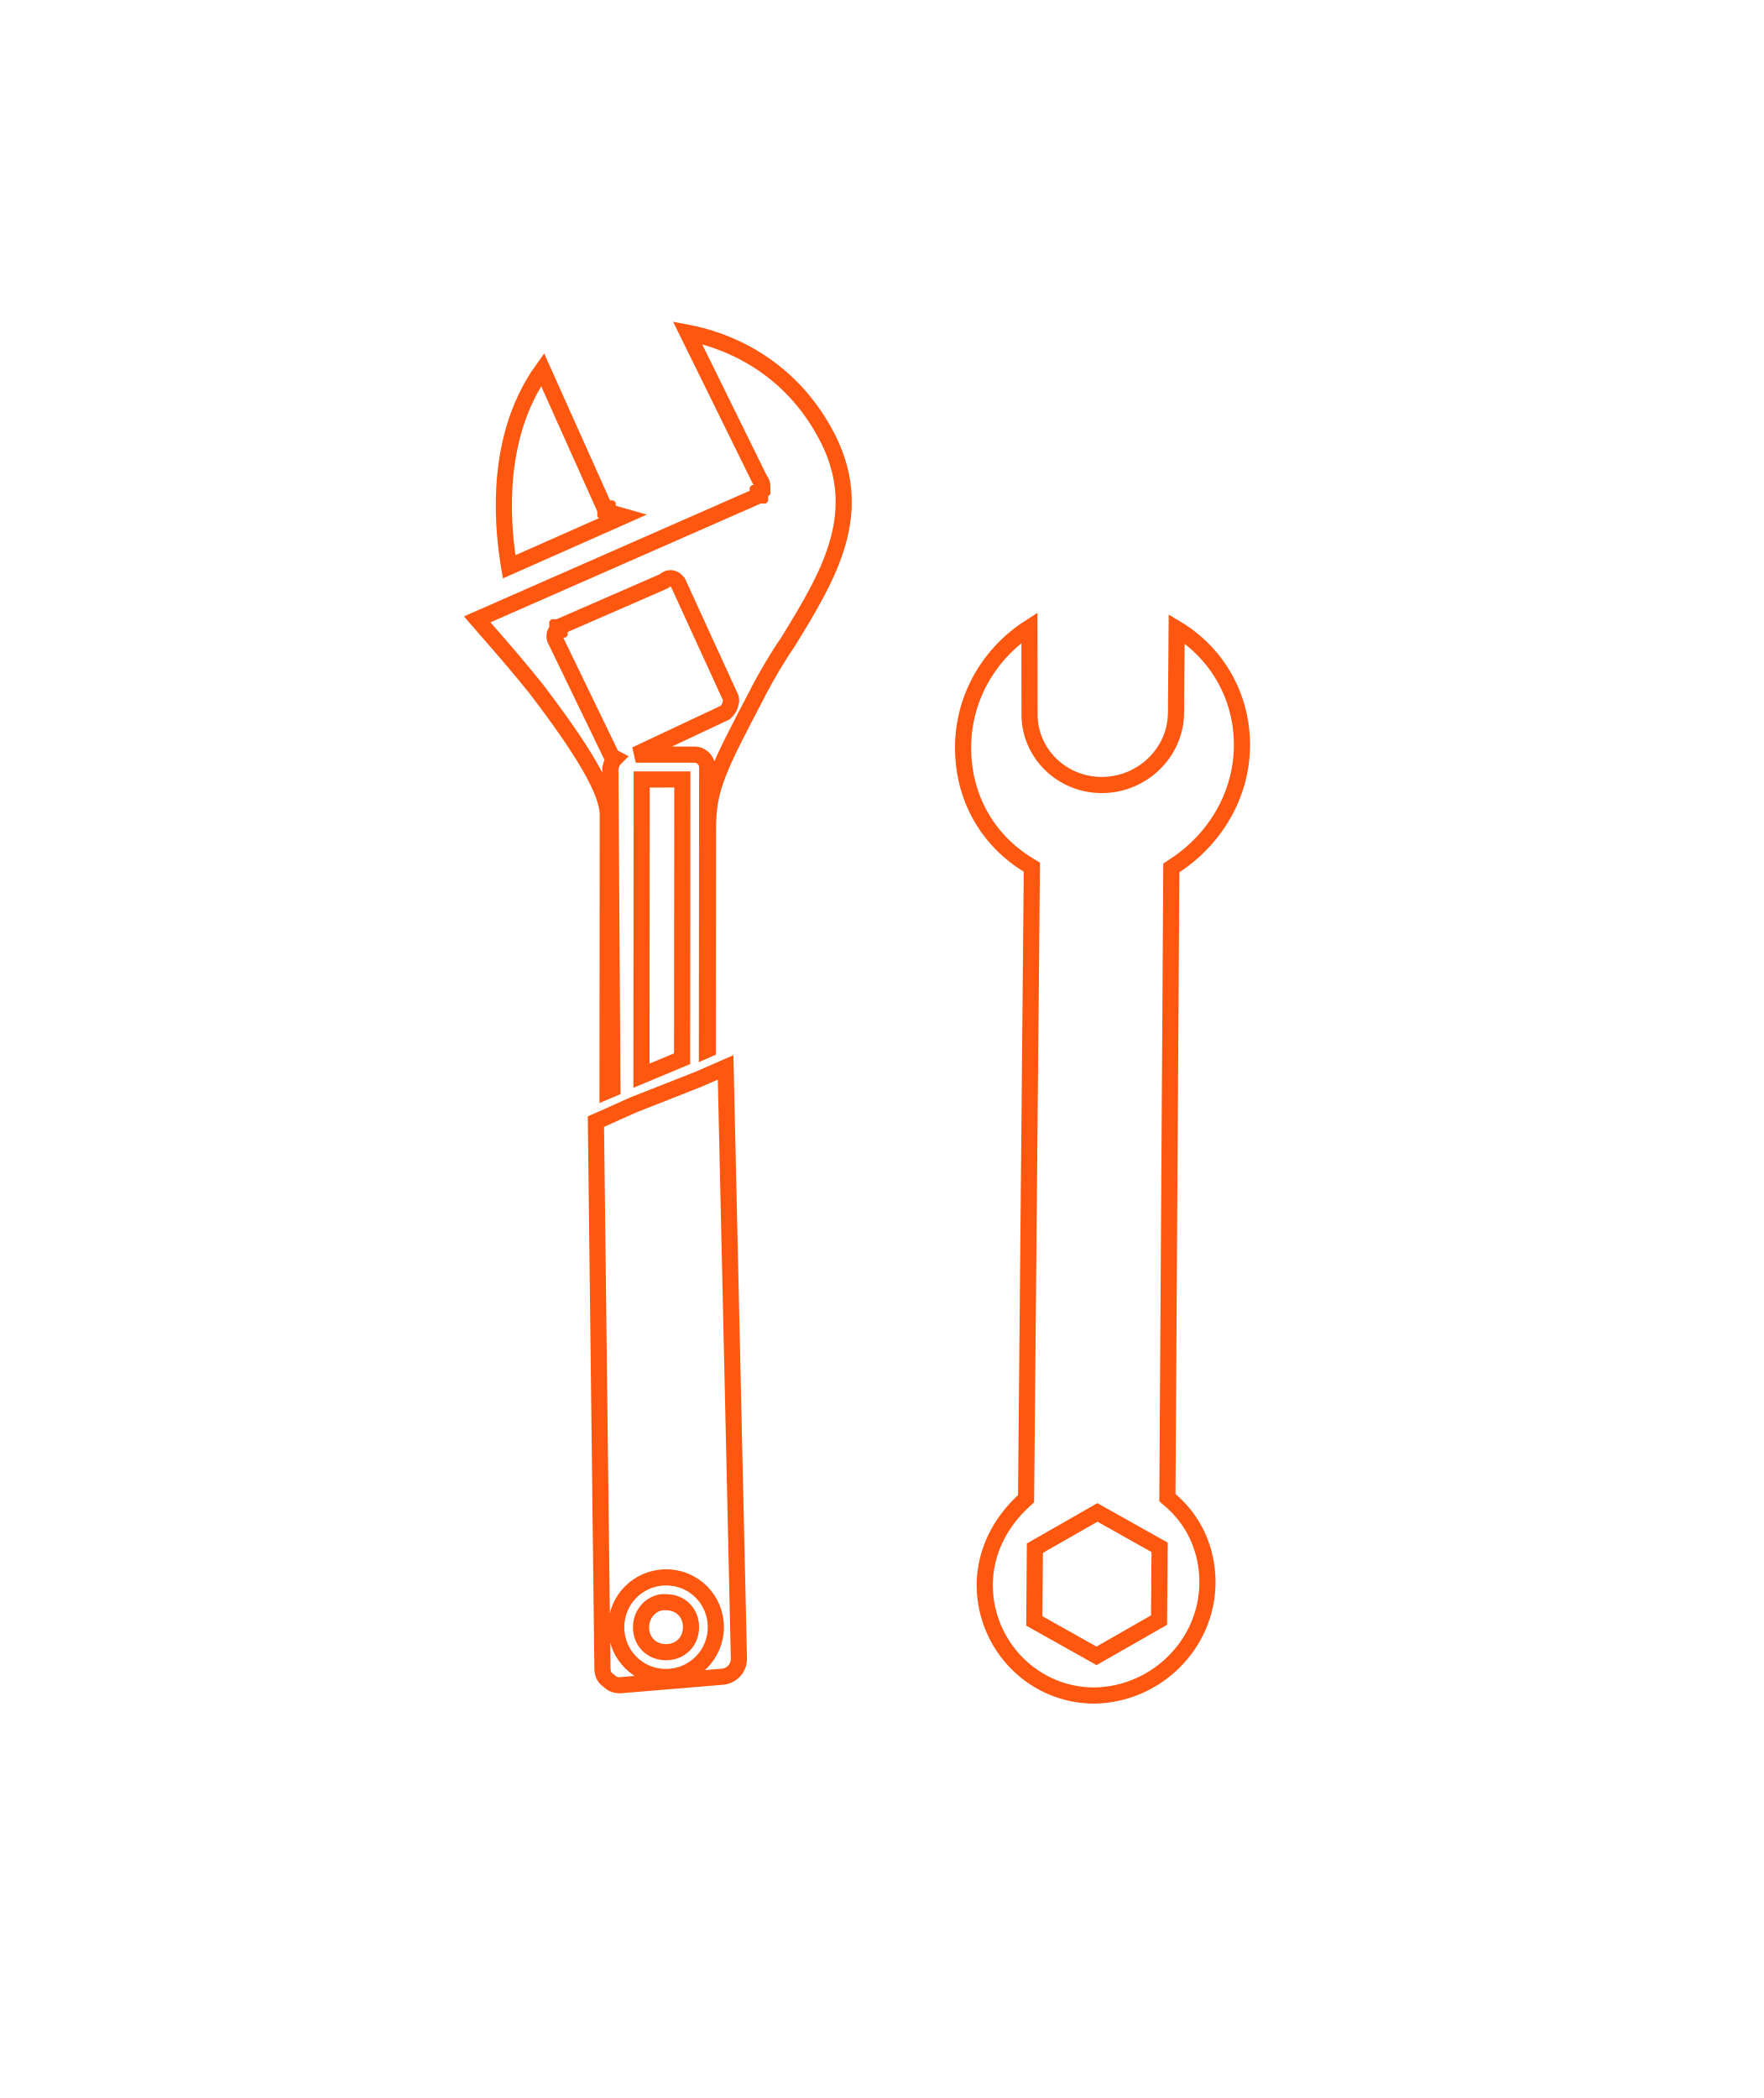
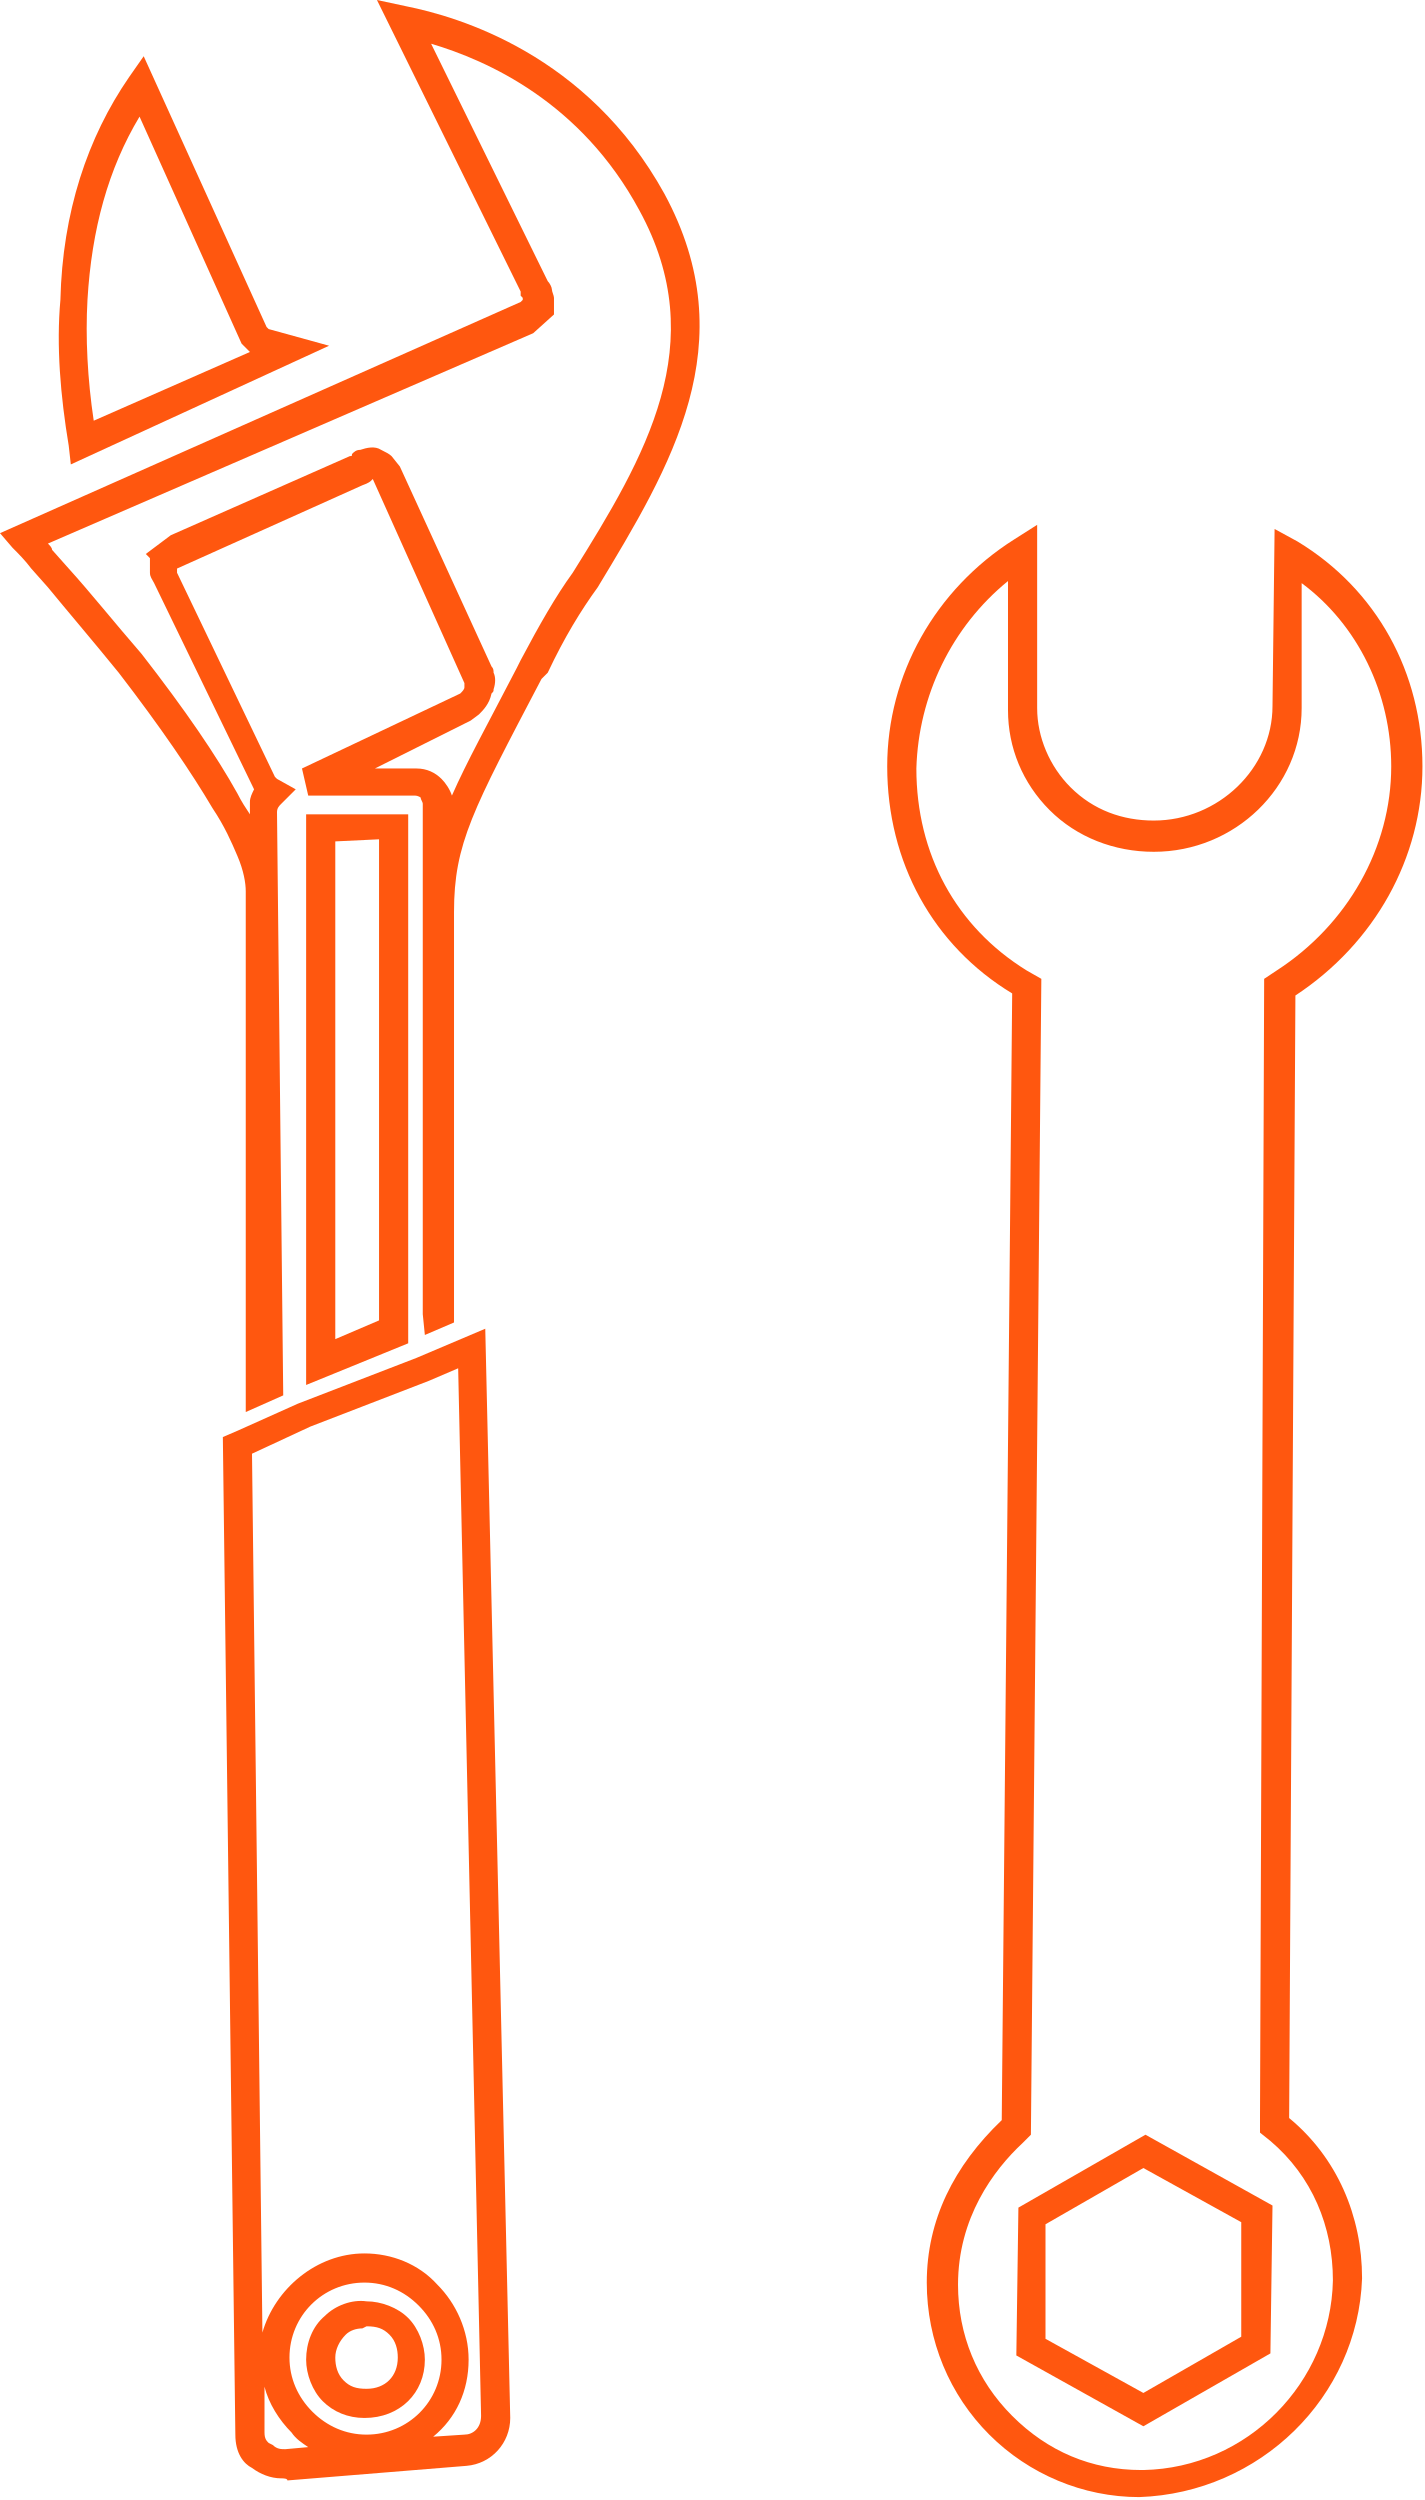
- <svg xmlns="http://www.w3.org/2000/svg" width="153" height="182" viewBox="0 0 153 182" fill="none">
-   <path d="M52.717 44.312L52.84 44.435L53.008 44.482L54.064 44.783L44.168 49.17C43.926 47.725 43.587 45.211 43.749 42.311C43.934 39.019 44.761 35.28 47.066 32.061L52.377 43.909L52.427 44.022L52.514 44.109L52.515 44.109L52.516 44.11L52.516 44.111L52.517 44.111L52.517 44.112L52.518 44.112L52.519 44.113L52.519 44.114L52.52 44.114L52.52 44.115L52.521 44.115L52.521 44.116L52.522 44.116L52.523 44.117L52.523 44.117L52.524 44.118L52.524 44.119L52.525 44.119L52.525 44.12L52.526 44.12L52.526 44.121L52.527 44.121L52.528 44.122L52.528 44.123L52.529 44.123L52.529 44.124L52.53 44.124L52.53 44.125L52.531 44.125L52.531 44.126L52.532 44.126L52.532 44.127L52.533 44.127L52.533 44.128L52.534 44.128L52.534 44.129L52.535 44.129L52.535 44.13L52.536 44.13L52.536 44.131L52.537 44.131L52.537 44.132L52.538 44.132L52.538 44.133L52.539 44.133L52.539 44.134L52.54 44.134L52.54 44.135L52.541 44.135L52.541 44.136L52.542 44.136L52.542 44.137L52.543 44.137L52.543 44.138L52.544 44.138L52.544 44.139L52.545 44.139L52.545 44.14L52.546 44.14L52.546 44.141L52.547 44.141L52.547 44.142L52.548 44.142L52.548 44.142L52.548 44.143L52.549 44.144L52.549 44.144L52.55 44.144L52.55 44.145L52.551 44.145L52.551 44.146L52.552 44.146L52.552 44.147L52.553 44.147L52.553 44.148L52.553 44.148L52.554 44.148L52.554 44.149L52.555 44.149L52.555 44.15L52.556 44.15L52.556 44.151L52.556 44.151L52.557 44.151L52.557 44.152L52.558 44.152L52.558 44.153L52.559 44.153L52.559 44.154L52.559 44.154L52.56 44.154L52.56 44.155L52.561 44.155L52.561 44.156L52.562 44.156L52.562 44.157L52.562 44.157L52.563 44.157L52.563 44.158L52.564 44.158L52.564 44.159L52.565 44.159L52.565 44.159L52.565 44.16L52.566 44.16L52.566 44.161L52.566 44.161L52.567 44.161L52.567 44.162L52.568 44.162L52.568 44.163L52.569 44.163L52.569 44.163L52.569 44.164L52.57 44.164L52.57 44.164L52.57 44.165L52.571 44.165L52.571 44.166L52.572 44.166L52.572 44.166L52.572 44.167L52.573 44.167L52.573 44.168L52.573 44.168L52.574 44.168L52.574 44.169L52.575 44.169L52.575 44.169L52.575 44.17L52.576 44.17L52.576 44.17L52.576 44.171L52.577 44.171L52.577 44.172L52.578 44.172L52.578 44.172L52.578 44.173L52.579 44.173L52.579 44.173L52.579 44.174L52.58 44.174L52.58 44.175L52.58 44.175L52.581 44.175L52.581 44.175L52.581 44.176L52.582 44.176L52.582 44.177L52.582 44.177L52.583 44.177L52.583 44.178L52.584 44.178L52.584 44.178L52.584 44.179L52.584 44.179L52.585 44.179L52.585 44.18L52.586 44.18L52.586 44.18L52.586 44.181L52.587 44.181L52.587 44.181L52.587 44.182L52.588 44.182L52.588 44.182L52.588 44.183L52.589 44.183L52.589 44.183L52.589 44.184L52.59 44.184L52.59 44.184L52.59 44.185L52.59 44.185L52.591 44.185L52.591 44.186L52.592 44.186L52.592 44.186L52.592 44.187L52.593 44.187L52.593 44.187L52.593 44.188L52.593 44.188L52.594 44.188L52.594 44.189L52.594 44.189L52.595 44.189L52.595 44.19L52.595 44.19L52.596 44.19L52.596 44.191L52.596 44.191L52.597 44.191L52.597 44.191L52.597 44.192L52.598 44.192L52.598 44.192L52.598 44.193L52.599 44.193L52.599 44.193L52.599 44.194L52.599 44.194L52.6 44.194L52.6 44.195L52.6 44.195L52.601 44.195L52.601 44.196L52.601 44.196L52.602 44.196L52.602 44.196L52.602 44.197L52.602 44.197L52.603 44.197L52.603 44.198L52.603 44.198L52.604 44.198L52.604 44.199L52.604 44.199L52.605 44.199L52.605 44.199L52.605 44.2L52.606 44.2L52.606 44.2L52.606 44.201L52.606 44.201L52.607 44.201L52.607 44.202L52.607 44.202L52.608 44.202L52.608 44.203L52.608 44.203L52.609 44.203L52.609 44.203L52.609 44.204L52.609 44.204L52.61 44.204L52.61 44.205L52.61 44.205L52.611 44.205L52.611 44.205L52.611 44.206L52.611 44.206L52.612 44.206L52.612 44.207L52.612 44.207L52.613 44.207L52.613 44.208L52.613 44.208L52.614 44.208L52.614 44.208L52.614 44.209L52.614 44.209L52.615 44.209L52.615 44.21L52.615 44.21L52.616 44.21L52.616 44.211L52.616 44.211L52.617 44.211L52.617 44.211L52.617 44.212L52.617 44.212L52.618 44.212L52.618 44.213L52.618 44.213L52.619 44.213L52.619 44.214L52.619 44.214L52.62 44.214L52.62 44.214L52.62 44.215L52.62 44.215L52.621 44.215L52.621 44.216L52.621 44.216L52.622 44.216L52.622 44.217L52.622 44.217L52.623 44.217L52.623 44.217L52.623 44.218L52.623 44.218L52.624 44.218L52.624 44.218L52.624 44.219L52.625 44.219L52.625 44.219L52.625 44.22L52.626 44.22L52.626 44.22L52.626 44.221L52.627 44.221L52.627 44.221L52.627 44.222L52.627 44.222L52.628 44.222L52.628 44.222L52.628 44.223L52.629 44.223L52.629 44.223L52.629 44.224L52.63 44.224L52.63 44.224L52.63 44.225L52.63 44.225L52.631 44.225L52.631 44.225L52.631 44.226L52.632 44.226L52.632 44.227L52.632 44.227L52.633 44.227L52.633 44.227L52.633 44.228L52.633 44.228L52.634 44.228L52.634 44.229L52.635 44.229L52.635 44.229L52.635 44.23L52.635 44.23L52.636 44.23L52.636 44.23L52.636 44.231L52.637 44.231L52.637 44.231L52.637 44.232L52.638 44.232L52.638 44.233L52.638 44.233L52.639 44.233L52.639 44.233L52.639 44.234L52.64 44.234L52.64 44.234L52.64 44.235L52.641 44.235L52.641 44.235L52.641 44.236L52.642 44.236L52.642 44.236L52.642 44.237L52.642 44.237L52.643 44.237L52.643 44.238L52.644 44.238L52.644 44.238L52.644 44.239L52.645 44.239L52.645 44.239L52.645 44.24L52.645 44.24L52.646 44.24L52.646 44.241L52.647 44.241L52.647 44.241L52.647 44.242L52.648 44.242L52.648 44.242L52.648 44.243L52.649 44.243L52.649 44.243L52.649 44.244L52.65 44.244L52.65 44.245L52.65 44.245L52.651 44.245L52.651 44.246L52.651 44.246L52.652 44.246L52.652 44.247L52.653 44.247L52.653 44.247L52.653 44.248L52.654 44.248L52.654 44.248L52.654 44.249L52.655 44.249L52.655 44.249L52.655 44.25L52.656 44.25L52.656 44.251L52.657 44.251L52.657 44.251L52.657 44.252L52.658 44.252L52.658 44.252L52.658 44.253L52.659 44.253L52.659 44.254L52.66 44.254L52.66 44.254L52.66 44.255L52.661 44.255L52.661 44.255L52.661 44.256L52.662 44.256L52.662 44.257L52.663 44.257L52.663 44.257L52.663 44.258L52.664 44.258L52.664 44.259L52.664 44.259L52.665 44.259L52.665 44.26L52.666 44.26L52.666 44.261L52.666 44.261L52.667 44.261L52.667 44.262L52.668 44.262L52.668 44.263L52.669 44.263L52.669 44.264L52.669 44.264L52.67 44.264L52.67 44.265L52.671 44.265L52.671 44.266L52.672 44.266L52.672 44.266L52.672 44.267L52.673 44.267L52.673 44.268L52.674 44.268L52.674 44.269L52.674 44.269L52.675 44.269L52.675 44.27L52.676 44.27L52.676 44.271L52.677 44.271L52.677 44.272L52.678 44.272L52.678 44.272L52.678 44.273L52.679 44.273L52.679 44.274L52.68 44.274L52.68 44.275L52.681 44.275L52.681 44.276L52.681 44.276L52.682 44.276L52.682 44.277L52.683 44.277L52.683 44.278L52.684 44.278L52.684 44.279L52.685 44.279L52.685 44.28L52.686 44.28L52.686 44.281L52.687 44.281L52.687 44.282L52.688 44.282L52.688 44.283L52.689 44.283L52.689 44.284L52.69 44.284L52.69 44.285L52.691 44.285L52.691 44.285L52.691 44.286L52.692 44.286L52.693 44.287L52.693 44.288L52.694 44.288L52.694 44.288L52.694 44.289L52.695 44.289L52.696 44.29L52.696 44.291L52.697 44.291L52.697 44.292L52.698 44.292L52.698 44.293L52.699 44.293L52.699 44.294L52.7 44.294L52.7 44.295L52.701 44.295L52.701 44.296L52.702 44.296L52.702 44.297L52.703 44.297L52.703 44.298L52.704 44.298L52.705 44.299L52.705 44.3L52.706 44.3L52.706 44.301L52.707 44.301L52.707 44.302L52.708 44.302L52.708 44.303L52.709 44.303L52.709 44.304L52.71 44.304L52.711 44.305L52.711 44.306L52.712 44.306L52.712 44.307L52.713 44.307L52.714 44.308L52.714 44.309L52.715 44.309L52.715 44.31L52.716 44.31L52.716 44.311L52.717 44.312Z" stroke="#FF570F" stroke-width="1.4" />
-   <path d="M57.735 138.988L57.758 138.99L57.78 138.99C59.031 138.989 59.946 139.904 59.945 141.155C59.944 142.407 59.026 143.324 57.774 143.325C56.523 143.326 55.608 142.411 55.609 141.16C55.61 139.882 56.644 138.916 57.735 138.988Z" stroke="#FF570F" stroke-width="1.4" />
-   <path d="M60.595 93.624L60.607 93.619L60.618 93.614L62.947 92.594L64.1 143.896C64.095 144.747 63.464 145.38 62.683 145.453C62.682 145.453 62.681 145.453 62.68 145.453L54.068 146.169L54.048 146.171L54.028 146.174C53.5 146.249 53.112 146.095 52.874 145.858L52.827 145.811L52.772 145.774C52.402 145.528 52.261 145.165 52.261 144.711H52.261L52.261 144.703L51.695 97.299L51.994 97.171L51.994 97.171L52.004 97.166L54.931 95.853L60.595 93.624ZM57.775 145.478C60.173 145.476 62.096 143.553 62.098 141.155C62.1 138.757 60.178 136.835 57.78 136.837C55.382 136.839 53.459 138.762 53.457 141.16C53.455 143.558 55.376 145.48 57.775 145.478Z" stroke="#FF570F" stroke-width="1.4" />
-   <path d="M59.172 91.843L55.646 93.315L55.666 67.619L59.191 67.617L59.172 91.843Z" stroke="#FF570F" stroke-width="1.4" />
-   <path d="M65.932 42.779L66.128 42.583L66.128 42.306L66.129 42.297C66.129 42.254 66.129 42.2 66.126 42.151C66.123 42.098 66.116 42.006 66.082 41.903C66.04 41.778 65.969 41.677 65.912 41.612L59.636 28.858C62.532 29.401 68.153 31.305 71.564 37.552L71.565 37.553C75.298 44.356 71.916 49.89 68.332 55.724C67.402 57.068 66.58 58.507 65.867 59.829L65.862 59.838L65.858 59.847L65.657 60.247C62.327 66.598 61.421 68.371 61.418 71.809L61.403 91.035L61.325 91.069L61.345 66.539C61.345 66.22 61.192 65.956 61.022 65.786C60.851 65.615 60.588 65.463 60.268 65.463L55.149 65.467L62.788 61.873L62.894 61.823L62.977 61.74C62.98 61.737 62.984 61.733 62.988 61.73C63.085 61.633 63.294 61.425 63.358 61.074C63.379 61.025 63.395 60.973 63.406 60.917C63.439 60.755 63.415 60.612 63.38 60.509C63.354 60.428 63.318 60.364 63.288 60.317L58.863 50.649L58.813 50.539L58.727 50.454C58.718 50.444 58.712 50.438 58.708 50.433L58.702 50.426L58.691 50.413L58.69 50.412C58.684 50.405 58.66 50.377 58.63 50.348C58.602 50.322 58.514 50.24 58.373 50.193C58.196 50.133 58.022 50.155 57.886 50.214C57.783 50.258 57.715 50.319 57.697 50.334L57.697 50.335C57.675 50.354 57.655 50.374 57.655 50.374C57.653 50.377 57.654 50.378 57.633 50.392C57.603 50.411 57.532 50.453 57.391 50.51L57.383 50.513L57.376 50.516L48.756 54.274L48.64 54.325L48.55 54.415L48.549 54.415L48.549 54.416L48.548 54.417L48.547 54.417L48.547 54.418L48.546 54.418L48.546 54.419L48.545 54.419L48.544 54.42L48.544 54.421L48.543 54.421L48.543 54.422L48.542 54.422L48.542 54.423L48.541 54.423L48.541 54.424L48.54 54.425L48.539 54.425L48.539 54.426L48.538 54.426L48.538 54.427L48.537 54.427L48.537 54.428L48.536 54.428L48.536 54.429L48.535 54.429L48.535 54.43L48.534 54.431L48.533 54.431L48.533 54.432L48.532 54.432L48.532 54.433L48.531 54.433L48.531 54.434L48.53 54.434L48.53 54.435L48.529 54.435L48.529 54.436L48.528 54.436L48.528 54.437L48.527 54.437L48.527 54.438L48.526 54.438L48.526 54.439L48.525 54.439L48.525 54.44L48.524 54.44L48.524 54.441L48.523 54.441L48.523 54.442L48.522 54.442L48.522 54.443L48.521 54.443L48.521 54.444L48.52 54.444L48.52 54.445L48.519 54.445L48.519 54.446L48.518 54.446L48.518 54.447L48.517 54.447L48.517 54.448L48.517 54.448L48.516 54.449L48.516 54.449L48.515 54.449L48.515 54.45L48.514 54.45L48.514 54.451L48.513 54.451L48.513 54.452L48.512 54.452L48.512 54.453L48.511 54.453L48.511 54.453L48.511 54.454L48.51 54.454L48.51 54.455L48.509 54.455L48.509 54.456L48.508 54.456L48.508 54.457L48.508 54.457L48.507 54.458L48.507 54.458L48.506 54.458L48.506 54.459L48.505 54.459L48.505 54.46L48.505 54.46L48.504 54.46L48.504 54.461L48.503 54.461L48.503 54.462L48.502 54.462L48.502 54.462L48.502 54.463L48.501 54.463L48.501 54.464L48.5 54.464L48.5 54.465L48.5 54.465L48.499 54.465L48.499 54.466L48.498 54.466L48.498 54.467L48.498 54.467L48.497 54.467L48.497 54.468L48.496 54.468L48.496 54.469L48.496 54.469L48.495 54.469L48.495 54.47L48.495 54.47L48.494 54.471L48.494 54.471L48.493 54.471L48.493 54.472L48.493 54.472L48.492 54.472L48.492 54.473L48.491 54.473L48.491 54.474L48.491 54.474L48.49 54.474L48.49 54.475L48.489 54.475L48.489 54.475L48.489 54.476L48.488 54.476L48.488 54.477L48.488 54.477L48.487 54.477L48.487 54.478L48.487 54.478L48.486 54.478L48.486 54.479L48.486 54.479L48.485 54.479L48.485 54.48L48.484 54.48L48.484 54.48L48.484 54.481L48.483 54.481L48.483 54.482L48.483 54.482L48.482 54.482L48.482 54.483L48.482 54.483L48.481 54.483L48.481 54.484L48.481 54.484L48.48 54.484L48.48 54.485L48.48 54.485L48.479 54.485L48.479 54.486L48.478 54.486L48.478 54.486L48.478 54.487L48.477 54.487L48.477 54.487L48.477 54.488L48.477 54.488L48.476 54.488L48.476 54.489L48.475 54.489L48.475 54.489L48.475 54.49L48.474 54.49L48.474 54.49L48.474 54.491L48.474 54.491L48.473 54.491L48.473 54.492L48.473 54.492L48.472 54.492L48.472 54.493L48.472 54.493L48.471 54.493L48.471 54.494L48.471 54.494L48.47 54.494L48.47 54.495L48.47 54.495L48.469 54.495L48.469 54.496L48.469 54.496L48.468 54.496L48.468 54.496L48.468 54.497L48.467 54.497L48.467 54.498L48.467 54.498L48.467 54.498L48.466 54.498L48.466 54.499L48.466 54.499L48.465 54.499L48.465 54.5L48.465 54.5L48.464 54.5L48.464 54.501L48.464 54.501L48.463 54.501L48.463 54.502L48.463 54.502L48.462 54.502L48.462 54.502L48.462 54.503L48.462 54.503L48.461 54.503L48.461 54.504L48.461 54.504L48.46 54.504L48.46 54.505L48.46 54.505L48.459 54.505L48.459 54.505L48.459 54.506L48.459 54.506L48.458 54.506L48.458 54.507L48.458 54.507L48.457 54.507L48.457 54.508L48.457 54.508L48.456 54.508L48.456 54.508L48.456 54.509L48.456 54.509L48.455 54.509L48.455 54.51L48.455 54.51L48.454 54.51L48.454 54.511L48.454 54.511L48.453 54.511L48.453 54.511L48.453 54.512L48.453 54.512L48.452 54.512L48.452 54.513L48.452 54.513L48.451 54.513L48.451 54.514L48.451 54.514L48.45 54.514L48.45 54.514L48.45 54.515L48.45 54.515L48.449 54.515L48.449 54.516L48.449 54.516L48.448 54.516L48.448 54.517L48.448 54.517L48.447 54.517L48.447 54.517L48.447 54.518L48.447 54.518L48.446 54.518L48.446 54.519L48.446 54.519L48.445 54.519L48.445 54.52L48.445 54.52L48.444 54.52L48.444 54.52L48.444 54.521L48.444 54.521L48.443 54.521L48.443 54.522L48.443 54.522L48.442 54.522L48.442 54.523L48.442 54.523L48.441 54.523L48.441 54.523L48.441 54.524L48.441 54.524L48.44 54.524L48.44 54.525L48.44 54.525L48.439 54.525L48.439 54.526L48.439 54.526L48.438 54.526L48.438 54.526L48.438 54.527L48.438 54.527L48.437 54.527L48.437 54.528L48.437 54.528L48.436 54.528L48.436 54.529L48.436 54.529L48.435 54.529L48.435 54.529L48.435 54.53L48.434 54.53L48.434 54.53L48.434 54.531L48.434 54.531L48.433 54.531L48.433 54.532L48.433 54.532L48.432 54.532L48.432 54.533L48.432 54.533L48.431 54.533L48.431 54.533L48.431 54.534L48.431 54.534L48.43 54.534L48.43 54.535L48.429 54.535L48.429 54.535L48.429 54.536L48.429 54.536L48.428 54.536L48.428 54.537L48.428 54.537L48.427 54.537L48.427 54.538L48.427 54.538L48.426 54.538L48.426 54.539L48.426 54.539L48.425 54.539L48.425 54.539L48.425 54.54L48.424 54.54L48.424 54.541L48.424 54.541L48.423 54.541L48.423 54.541L48.423 54.542L48.422 54.542L48.422 54.542L48.422 54.543L48.422 54.543L48.421 54.544L48.421 54.544L48.42 54.544L48.42 54.544L48.42 54.545L48.419 54.545L48.419 54.545L48.419 54.546L48.419 54.546L48.418 54.547L48.418 54.547L48.417 54.547L48.417 54.547L48.417 54.548L48.416 54.548L48.416 54.548L48.416 54.549L48.415 54.549L48.415 54.55L48.415 54.55L48.414 54.55L48.414 54.551L48.414 54.551L48.413 54.551L48.413 54.552L48.413 54.552L48.412 54.552L48.412 54.553L48.411 54.553L48.411 54.553L48.411 54.554L48.41 54.554L48.41 54.555L48.41 54.555L48.409 54.555L48.409 54.556L48.409 54.556L48.408 54.556L48.408 54.557L48.407 54.557L48.407 54.557L48.407 54.558L48.406 54.558L48.406 54.559L48.406 54.559L48.405 54.559L48.405 54.56L48.404 54.56L48.404 54.56L48.404 54.561L48.403 54.561L48.403 54.562L48.403 54.562L48.402 54.562L48.402 54.563L48.401 54.563L48.401 54.564L48.401 54.564L48.4 54.564L48.4 54.565L48.399 54.565L48.399 54.566L48.399 54.566L48.398 54.566L48.398 54.567L48.397 54.567L48.397 54.568L48.397 54.568L48.396 54.568L48.396 54.569L48.395 54.569L48.395 54.57L48.395 54.57L48.394 54.57L48.394 54.571L48.393 54.571L48.393 54.572L48.392 54.572L48.392 54.572L48.392 54.573L48.391 54.573L48.391 54.574L48.39 54.574L48.39 54.575L48.389 54.575L48.389 54.575L48.389 54.576L48.388 54.576L48.388 54.577L48.387 54.577L48.387 54.578L48.386 54.578L48.386 54.579L48.386 54.579L48.385 54.58L48.385 54.58L48.384 54.58L48.384 54.581L48.383 54.581L48.383 54.582L48.382 54.582L48.382 54.583L48.382 54.583L48.381 54.584L48.381 54.584L48.38 54.584L48.38 54.585L48.379 54.585L48.379 54.586L48.378 54.586L48.378 54.587L48.377 54.587L48.377 54.588L48.376 54.588L48.376 54.589L48.375 54.589L48.375 54.59L48.374 54.59L48.374 54.591L48.373 54.591L48.373 54.592L48.372 54.592L48.372 54.593L48.371 54.593L48.371 54.594L48.37 54.594L48.37 54.595L48.369 54.595L48.369 54.596L48.368 54.596L48.368 54.597L48.367 54.597L48.367 54.598L48.366 54.598L48.366 54.599L48.365 54.599L48.365 54.6L48.364 54.6L48.364 54.601L48.363 54.601L48.363 54.602L48.362 54.602L48.362 54.603L48.361 54.604L48.361 54.604L48.36 54.605L48.359 54.605L48.359 54.606L48.358 54.606L48.358 54.607L48.357 54.607L48.357 54.608L48.356 54.608L48.355 54.609L48.355 54.61L48.354 54.61L48.354 54.611L48.353 54.611L48.353 54.612L48.352 54.612L48.352 54.613L48.351 54.614L48.35 54.614L48.35 54.615L48.349 54.615L48.349 54.616L48.348 54.617L48.347 54.617L48.347 54.618L48.806 55.076C48.347 54.618 48.347 54.618 48.346 54.618L48.346 54.619L48.345 54.62L48.343 54.622L48.339 54.626L48.33 54.635C48.324 54.642 48.317 54.649 48.31 54.657C48.296 54.674 48.279 54.694 48.261 54.719C48.227 54.767 48.181 54.842 48.147 54.943C48.112 55.046 48.088 55.189 48.12 55.352C48.143 55.464 48.188 55.565 48.249 55.652L52.974 65.417L53.024 65.519L53.104 65.599C53.181 65.677 53.272 65.738 53.364 65.786C53.351 65.799 53.338 65.812 53.326 65.826C53.142 66.027 53.029 66.281 52.967 66.562L52.95 66.637L52.95 66.713L53.128 94.45L52.705 94.629L52.724 70.703C52.724 70.128 52.56 69.475 52.285 68.769C52.007 68.056 51.6 67.247 51.077 66.349C50.032 64.553 48.493 62.349 46.511 59.756L46.507 59.75L46.502 59.744C45.279 58.214 44.056 56.788 43.041 55.62C42.763 55.3 42.502 55.001 42.261 54.725C41.931 54.348 41.64 54.014 41.395 53.731L65.525 43.122L65.64 43.071L65.729 42.982L65.73 42.982L65.73 42.981L65.731 42.98L65.731 42.98L65.732 42.979L65.733 42.979L65.733 42.978L65.734 42.978L65.734 42.977L65.735 42.977L65.736 42.976L65.736 42.975L65.737 42.975L65.737 42.974L65.738 42.974L65.738 42.973L65.739 42.972L65.739 42.972L65.74 42.971L65.74 42.971L65.741 42.97L65.742 42.97L65.742 42.969L65.743 42.969L65.743 42.968L65.744 42.968L65.744 42.967L65.745 42.967L65.745 42.966L65.746 42.965L65.746 42.965L65.747 42.964L65.748 42.964L65.748 42.963L65.749 42.963L65.749 42.962L65.749 42.962L65.75 42.961L65.751 42.961L65.751 42.96L65.752 42.96L65.752 42.959L65.753 42.959L65.753 42.958L65.754 42.958L65.754 42.957L65.755 42.957L65.755 42.956L65.756 42.956L65.756 42.955L65.757 42.955L65.757 42.954L65.757 42.954L65.758 42.953L65.758 42.953L65.759 42.952L65.76 42.952L65.76 42.951L65.76 42.951L65.761 42.95L65.761 42.95L65.762 42.95L65.762 42.949L65.763 42.949L65.763 42.948L65.764 42.948L65.764 42.947L65.765 42.947L65.765 42.946L65.766 42.946L65.766 42.945L65.766 42.945L65.767 42.944L65.767 42.944L65.768 42.944L65.768 42.943L65.769 42.943L65.769 42.942L65.769 42.942L65.77 42.941L65.77 42.941L65.771 42.941L65.771 42.94L65.772 42.94L65.772 42.939L65.773 42.939L65.773 42.938L65.773 42.938L65.774 42.938L65.774 42.937L65.775 42.937L65.775 42.936L65.775 42.936L65.776 42.935L65.776 42.935L65.777 42.935L65.777 42.934L65.778 42.934L65.778 42.933L65.778 42.933L65.779 42.932L65.779 42.932L65.78 42.932L65.78 42.931L65.78 42.931L65.781 42.931L65.781 42.93L65.782 42.93L65.782 42.929L65.782 42.929L65.783 42.929L65.783 42.928L65.784 42.928L65.784 42.927L65.784 42.927L65.785 42.927L65.785 42.926L65.785 42.926L65.786 42.925L65.786 42.925L65.787 42.925L65.787 42.924L65.787 42.924L65.788 42.924L65.788 42.923L65.789 42.923L65.789 42.922L65.789 42.922L65.79 42.922L65.79 42.921L65.79 42.921L65.791 42.921L65.791 42.92L65.791 42.92L65.792 42.919L65.792 42.919L65.793 42.919L65.793 42.918L65.793 42.918L65.794 42.918L65.794 42.917L65.794 42.917L65.795 42.917L65.795 42.916L65.796 42.916L65.796 42.916L65.796 42.915L65.796 42.915L65.797 42.914L65.797 42.914L65.798 42.914L65.798 42.913L65.798 42.913L65.799 42.913L65.799 42.912L65.799 42.912L65.8 42.912L65.8 42.911L65.8 42.911L65.801 42.911L65.801 42.91L65.801 42.91L65.802 42.91L65.802 42.909L65.802 42.909L65.803 42.909L65.803 42.908L65.803 42.908L65.804 42.908L65.804 42.907L65.804 42.907L65.805 42.907L65.805 42.906L65.805 42.906L65.806 42.906L65.806 42.905L65.806 42.905L65.807 42.905L65.807 42.904L65.807 42.904L65.808 42.904L65.808 42.904L65.808 42.903L65.809 42.903L65.809 42.903L65.809 42.902L65.809 42.902L65.81 42.901L65.81 42.901L65.811 42.901L65.811 42.901L65.811 42.9L65.811 42.9L65.812 42.9L65.812 42.899L65.812 42.899L65.813 42.899L65.813 42.898L65.813 42.898L65.814 42.898L65.814 42.897L65.814 42.897L65.814 42.897L65.815 42.897L65.815 42.896L65.816 42.896L65.816 42.896L65.816 42.895L65.816 42.895L65.817 42.895L65.817 42.894L65.817 42.894L65.818 42.894L65.818 42.893L65.818 42.893L65.819 42.893L65.819 42.892L65.819 42.892L65.819 42.892L65.82 42.892L65.82 42.891L65.82 42.891L65.821 42.891L65.821 42.89L65.821 42.89L65.822 42.89L65.822 42.889L65.822 42.889L65.823 42.889L65.823 42.889L65.823 42.888L65.823 42.888L65.824 42.888L65.824 42.887L65.824 42.887L65.825 42.887L65.825 42.886L65.825 42.886L65.826 42.886L65.826 42.886L65.826 42.885L65.826 42.885L65.827 42.885L65.827 42.884L65.827 42.884L65.828 42.884L65.828 42.883L65.828 42.883L65.828 42.883L65.829 42.883L65.829 42.882L65.829 42.882L65.83 42.882L65.83 42.881L65.83 42.881L65.831 42.881L65.831 42.88L65.831 42.88L65.831 42.88L65.832 42.88L65.832 42.879L65.832 42.879L65.833 42.879L65.833 42.879L65.833 42.878L65.834 42.878L65.834 42.878L65.834 42.877L65.834 42.877L65.835 42.877L65.835 42.876L65.835 42.876L65.836 42.876L65.836 42.876L65.836 42.875L65.837 42.875L65.837 42.875L65.837 42.874L65.837 42.874L65.838 42.874L65.838 42.873L65.838 42.873L65.839 42.873L65.839 42.873L65.839 42.872L65.84 42.872L65.84 42.872L65.84 42.871L65.84 42.871L65.841 42.871L65.841 42.87L65.841 42.87L65.842 42.87L65.842 42.87L65.842 42.869L65.843 42.869L65.843 42.869L65.843 42.868L65.843 42.868L65.844 42.868L65.844 42.867L65.844 42.867L65.845 42.867L65.845 42.866L65.845 42.866L65.846 42.866L65.846 42.865L65.846 42.865L65.847 42.865L65.847 42.865L65.847 42.864L65.847 42.864L65.848 42.864L65.848 42.863L65.848 42.863L65.849 42.863L65.849 42.862L65.849 42.862L65.85 42.862L65.85 42.861L65.85 42.861L65.851 42.861L65.851 42.861L65.851 42.86L65.852 42.86L65.852 42.859L65.852 42.859L65.853 42.859L65.853 42.859L65.853 42.858L65.853 42.858L65.854 42.858L65.854 42.857L65.854 42.857L65.855 42.857L65.855 42.856L65.855 42.856L65.856 42.856L65.856 42.855L65.856 42.855L65.857 42.855L65.857 42.854L65.857 42.854L65.858 42.854L65.858 42.853L65.858 42.853L65.859 42.853L65.859 42.852L65.859 42.852L65.86 42.852L65.86 42.851L65.86 42.851L65.861 42.851L65.861 42.85L65.861 42.85L65.862 42.85L65.862 42.849L65.862 42.849L65.863 42.849L65.863 42.848L65.864 42.848L65.864 42.847L65.864 42.847L65.865 42.847L65.865 42.846L65.865 42.846L65.866 42.846L65.866 42.845L65.866 42.845L65.867 42.845L65.867 42.844L65.867 42.844L65.868 42.844L65.868 42.843L65.868 42.843L65.869 42.843L65.869 42.842L65.87 42.842L65.87 42.842L65.87 42.841L65.871 42.841L65.871 42.84L65.871 42.84L65.872 42.84L65.872 42.839L65.873 42.839L65.873 42.839L65.873 42.838L65.874 42.838L65.874 42.837L65.874 42.837L65.875 42.837L65.875 42.836L65.876 42.836L65.876 42.836L65.876 42.835L65.877 42.835L65.877 42.834L65.877 42.834L65.878 42.834L65.878 42.833L65.879 42.833L65.879 42.832L65.879 42.832L65.88 42.832L65.88 42.831L65.881 42.831L65.881 42.83L65.881 42.83L65.882 42.83L65.882 42.829L65.883 42.829L65.883 42.828L65.883 42.828L65.884 42.828L65.884 42.827L65.885 42.827L65.885 42.826L65.885 42.826L65.886 42.825L65.886 42.825L65.887 42.825L65.887 42.824L65.888 42.824L65.888 42.823L65.888 42.823L65.889 42.822L65.889 42.822L65.89 42.822L65.89 42.821L65.891 42.821L65.891 42.82L65.891 42.82L65.892 42.819L65.892 42.819L65.893 42.819L65.893 42.818L65.894 42.818L65.894 42.817L65.895 42.817L65.895 42.816L65.895 42.816L65.896 42.815L65.896 42.815L65.897 42.815L65.897 42.814L65.898 42.813L65.898 42.813L65.899 42.813L65.899 42.812L65.9 42.812L65.9 42.811L65.901 42.811L65.901 42.81L65.902 42.81L65.902 42.809L65.903 42.809L65.903 42.808L65.903 42.808L65.904 42.807L65.904 42.807L65.905 42.806L65.906 42.806L65.906 42.805L65.906 42.805L65.907 42.804L65.907 42.804L65.908 42.803L65.908 42.803L65.909 42.802L65.909 42.802L65.91 42.801L65.91 42.801L65.911 42.8L65.912 42.8L65.912 42.799L65.912 42.799L65.913 42.798L65.914 42.798L65.914 42.797L65.915 42.797L65.915 42.796L65.916 42.796L65.916 42.795L65.917 42.795L65.917 42.794L65.918 42.794L65.918 42.793L65.919 42.792L65.919 42.792L65.92 42.791L65.921 42.791L65.921 42.79L65.922 42.79L65.922 42.789L65.923 42.789L65.923 42.788L65.924 42.788L65.924 42.787L65.925 42.786L65.926 42.786L65.926 42.785L65.927 42.785L65.927 42.784L65.928 42.783L65.928 42.783L65.929 42.782L65.93 42.782L65.93 42.781L65.931 42.781L65.931 42.78L65.932 42.779Z" stroke="#FF570F" stroke-width="1.4" />
-   <path d="M101.61 75.663L101.612 75.289L101.926 75.083C105.379 72.815 107.706 69.001 107.739 64.704C107.772 60.364 105.509 56.605 102.074 54.545L102.017 61.865C101.991 65.243 99.138 68.072 95.628 68.099C92.112 68.126 89.289 65.33 89.313 61.945C89.313 61.944 89.313 61.943 89.313 61.942L89.303 54.443C85.893 56.627 83.582 60.426 83.548 64.755C83.514 69.215 85.708 72.896 89.174 75.018L89.512 75.225L89.509 75.621L89.013 129.71L89.01 130.012L88.789 130.217C86.772 132.086 85.445 134.589 85.421 137.503C85.455 142.851 89.74 147.123 94.993 147.085C100.352 146.968 104.704 142.6 104.745 137.337C104.768 134.404 103.544 131.863 101.517 130.13L101.27 129.919L101.272 129.594L101.61 75.663ZM89.772 134.705L89.775 134.303L90.125 134.103L94.856 131.398L95.2 131.201L95.546 131.395L100.235 134.028L100.596 134.23L100.593 134.643L100.55 140.139L100.547 140.541L100.198 140.741L95.467 143.446L95.123 143.643L94.777 143.449L90.087 140.816L89.727 140.614L89.73 140.2L89.772 134.705Z" stroke="#FF570F" stroke-width="1.4" />
+ <svg xmlns="http://www.w3.org/2000/svg" width="49" height="86" viewBox="0 0 49 86" fill="none">
+   <path d="M2.436 15.976L2.364 15.332C2.078 13.612 1.934 11.893 2.078 10.317C2.149 7.308 3.009 4.728 4.442 2.651L4.943 1.934L9.17 11.248L9.242 11.32L11.32 11.893L2.436 15.976ZM4.8 4.012C3.725 5.803 3.152 7.881 3.009 10.317C2.937 11.606 3.009 13.039 3.224 14.472L8.597 12.108L8.311 11.821L4.8 4.012Z" fill="#FF570F" />
+   <path d="M12.537 83.178C11.964 83.178 11.463 82.963 11.105 82.604C10.746 82.246 10.531 81.673 10.531 81.172C10.531 80.598 10.746 80.025 11.176 79.667C11.534 79.309 12.108 79.094 12.609 79.166C13.111 79.166 13.684 79.38 14.042 79.739C14.4 80.097 14.615 80.67 14.615 81.172C14.615 82.318 13.755 83.178 12.537 83.178ZM12.466 80.097C12.251 80.097 12.036 80.169 11.893 80.312C11.678 80.527 11.534 80.813 11.534 81.1C11.534 81.386 11.606 81.673 11.821 81.888C12.036 82.103 12.251 82.175 12.609 82.175C13.254 82.175 13.684 81.745 13.684 81.1C13.684 80.813 13.612 80.527 13.397 80.312C13.182 80.097 12.967 80.025 12.609 80.025L12.466 80.097Z" fill="#FF570F" />
+   <path d="M9.672 85.255C9.314 85.255 8.955 85.112 8.669 84.897C8.382 84.754 8.096 84.395 8.096 83.751L7.666 49.434L8.167 49.219L10.245 48.287L14.329 46.711L16.693 45.708L17.552 83.178C17.552 84.037 16.908 84.754 16.048 84.825L9.887 85.327C9.887 85.255 9.743 85.255 9.672 85.255ZM9.099 82.103V83.679C9.099 83.894 9.17 83.966 9.242 84.037L9.385 84.109C9.528 84.252 9.672 84.252 9.815 84.252L10.603 84.181C10.388 84.037 10.173 83.894 10.03 83.679C9.6 83.249 9.242 82.676 9.099 82.103ZM12.537 77.518C13.469 77.518 14.4 77.876 15.045 78.592C15.69 79.237 16.12 80.168 16.12 81.172C16.12 82.246 15.69 83.178 14.902 83.822L15.976 83.751C16.263 83.751 16.549 83.536 16.549 83.106L15.761 47.069L14.758 47.499L10.675 49.075L8.669 50.007L9.027 80.24C9.457 78.736 10.89 77.518 12.537 77.518ZM12.537 78.521C11.105 78.521 9.958 79.667 9.958 81.1C9.958 81.816 10.245 82.461 10.746 82.963C11.248 83.464 11.893 83.751 12.609 83.751C14.042 83.751 15.188 82.604 15.188 81.172C15.188 80.455 14.902 79.81 14.4 79.309C13.899 78.807 13.254 78.521 12.537 78.521Z" fill="#FF570F" />
+   <path d="M10.531 47.643V28.012H14.042V46.21L10.531 47.643ZM11.534 28.944V46.066L13.039 45.422V28.872L11.534 28.944Z" fill="#FF570F" />
+   <path d="M8.454 48.574V30.663C8.454 30.377 8.382 29.947 8.167 29.445C7.952 28.944 7.737 28.442 7.308 27.797C6.591 26.58 5.517 25.003 4.084 23.141C3.152 21.994 2.293 20.991 1.648 20.203L1.075 19.558C0.86 19.272 0.645 19.057 0.43 18.842L0 18.341L17.911 10.388L17.982 10.317V10.245L17.911 10.173V10.03L12.967 0L13.97 0.215C15.761 0.573 20.203 1.863 22.854 6.663C25.648 11.821 23.069 16.048 20.561 20.203C19.988 20.991 19.415 21.923 18.842 23.141L18.627 23.356C16.263 27.869 15.618 29.015 15.618 31.38V45.493L14.615 45.923L14.543 45.207V27.654C14.543 27.583 14.472 27.511 14.472 27.439C14.472 27.439 14.4 27.368 14.257 27.368H10.603L10.388 26.436L15.833 23.857C15.905 23.785 15.976 23.714 15.976 23.642V23.571V23.499L12.824 16.478L12.752 16.549C12.752 16.549 12.681 16.621 12.466 16.693L6.09 19.558V19.702L9.457 26.723C9.457 26.723 9.457 26.723 9.529 26.794L10.173 27.153L9.672 27.654C9.6 27.726 9.529 27.797 9.529 27.941L9.743 48.001L8.454 48.574ZM1.648 18.699C1.719 18.77 1.791 18.842 1.791 18.914L2.364 19.558C3.081 20.347 3.94 21.421 4.872 22.496C6.376 24.43 7.451 26.006 8.167 27.296C8.311 27.583 8.454 27.797 8.597 28.012V27.726V27.583C8.597 27.439 8.669 27.296 8.74 27.153L5.302 20.06C5.23 19.917 5.158 19.845 5.158 19.702C5.158 19.558 5.158 19.344 5.158 19.2L5.015 19.057L5.875 18.412L12.036 15.69C12.108 15.69 12.108 15.69 12.108 15.618C12.179 15.546 12.251 15.475 12.394 15.475C12.609 15.403 12.896 15.332 13.111 15.475C13.254 15.546 13.397 15.618 13.469 15.69L13.755 16.048L16.908 22.926C16.979 22.997 16.979 23.069 16.979 23.141C17.051 23.284 17.051 23.499 16.979 23.714C16.979 23.785 16.979 23.785 16.908 23.857C16.836 24.215 16.621 24.43 16.478 24.574L16.191 24.788L12.896 26.436H14.329C14.687 26.436 14.973 26.58 15.188 26.794C15.332 26.938 15.475 27.153 15.546 27.368C16.048 26.221 16.765 24.932 17.767 22.997L17.911 22.711C18.555 21.493 19.129 20.49 19.702 19.702C22.209 15.69 24.502 11.821 21.994 7.236C19.988 3.511 16.765 2.078 14.83 1.504L18.842 9.672C18.914 9.743 18.985 9.887 18.985 9.958C18.985 10.03 19.057 10.173 19.057 10.245V10.818L18.341 11.463L1.648 18.699Z" fill="#FF570F" />
+   <path d="M39.189 85.9C37.255 85.9 35.392 85.112 34.031 83.751C32.669 82.389 31.881 80.527 31.881 78.521C31.881 76.371 32.813 74.509 34.46 72.933L34.819 34.174C32.096 32.526 30.52 29.66 30.52 26.364C30.52 23.212 32.168 20.275 34.89 18.555L35.678 18.054V24.358C35.678 25.361 36.108 26.364 36.825 27.081C37.613 27.869 38.616 28.227 39.69 28.227C41.911 28.227 43.774 26.436 43.774 24.287L43.846 18.197L44.634 18.627C47.356 20.275 48.932 23.141 48.932 26.364C48.932 29.517 47.285 32.454 44.562 34.245L44.347 72.861C45.995 74.222 46.855 76.228 46.855 78.377C46.711 82.461 43.344 85.757 39.189 85.9ZM34.675 19.988C32.741 21.564 31.595 23.929 31.523 26.436C31.523 29.374 32.884 31.881 35.32 33.386L35.822 33.672L35.463 73.434L35.177 73.721C34.174 74.652 32.956 76.3 32.956 78.592C32.956 80.312 33.601 81.888 34.819 83.106C36.036 84.324 37.541 84.969 39.261 84.969C39.261 84.969 39.261 84.969 39.332 84.969C42.914 84.897 45.78 81.96 45.852 78.449C45.852 76.586 45.135 74.867 43.702 73.649L43.344 73.362V72.861L43.487 33.672L43.917 33.386C46.353 31.809 47.858 29.159 47.858 26.364C47.858 23.857 46.711 21.493 44.777 20.06V24.358C44.777 27.081 42.484 29.302 39.69 29.302C38.329 29.302 37.039 28.8 36.108 27.869C35.177 26.938 34.675 25.72 34.675 24.43V19.988ZM39.332 83.464L34.962 81.028L35.033 75.942L39.404 73.434L43.774 75.87L43.702 80.957L39.332 83.464ZM35.965 80.455L39.332 82.318L42.699 80.383V76.443L39.332 74.58L35.965 76.515V80.455Z" fill="#FF570F" />
</svg>
